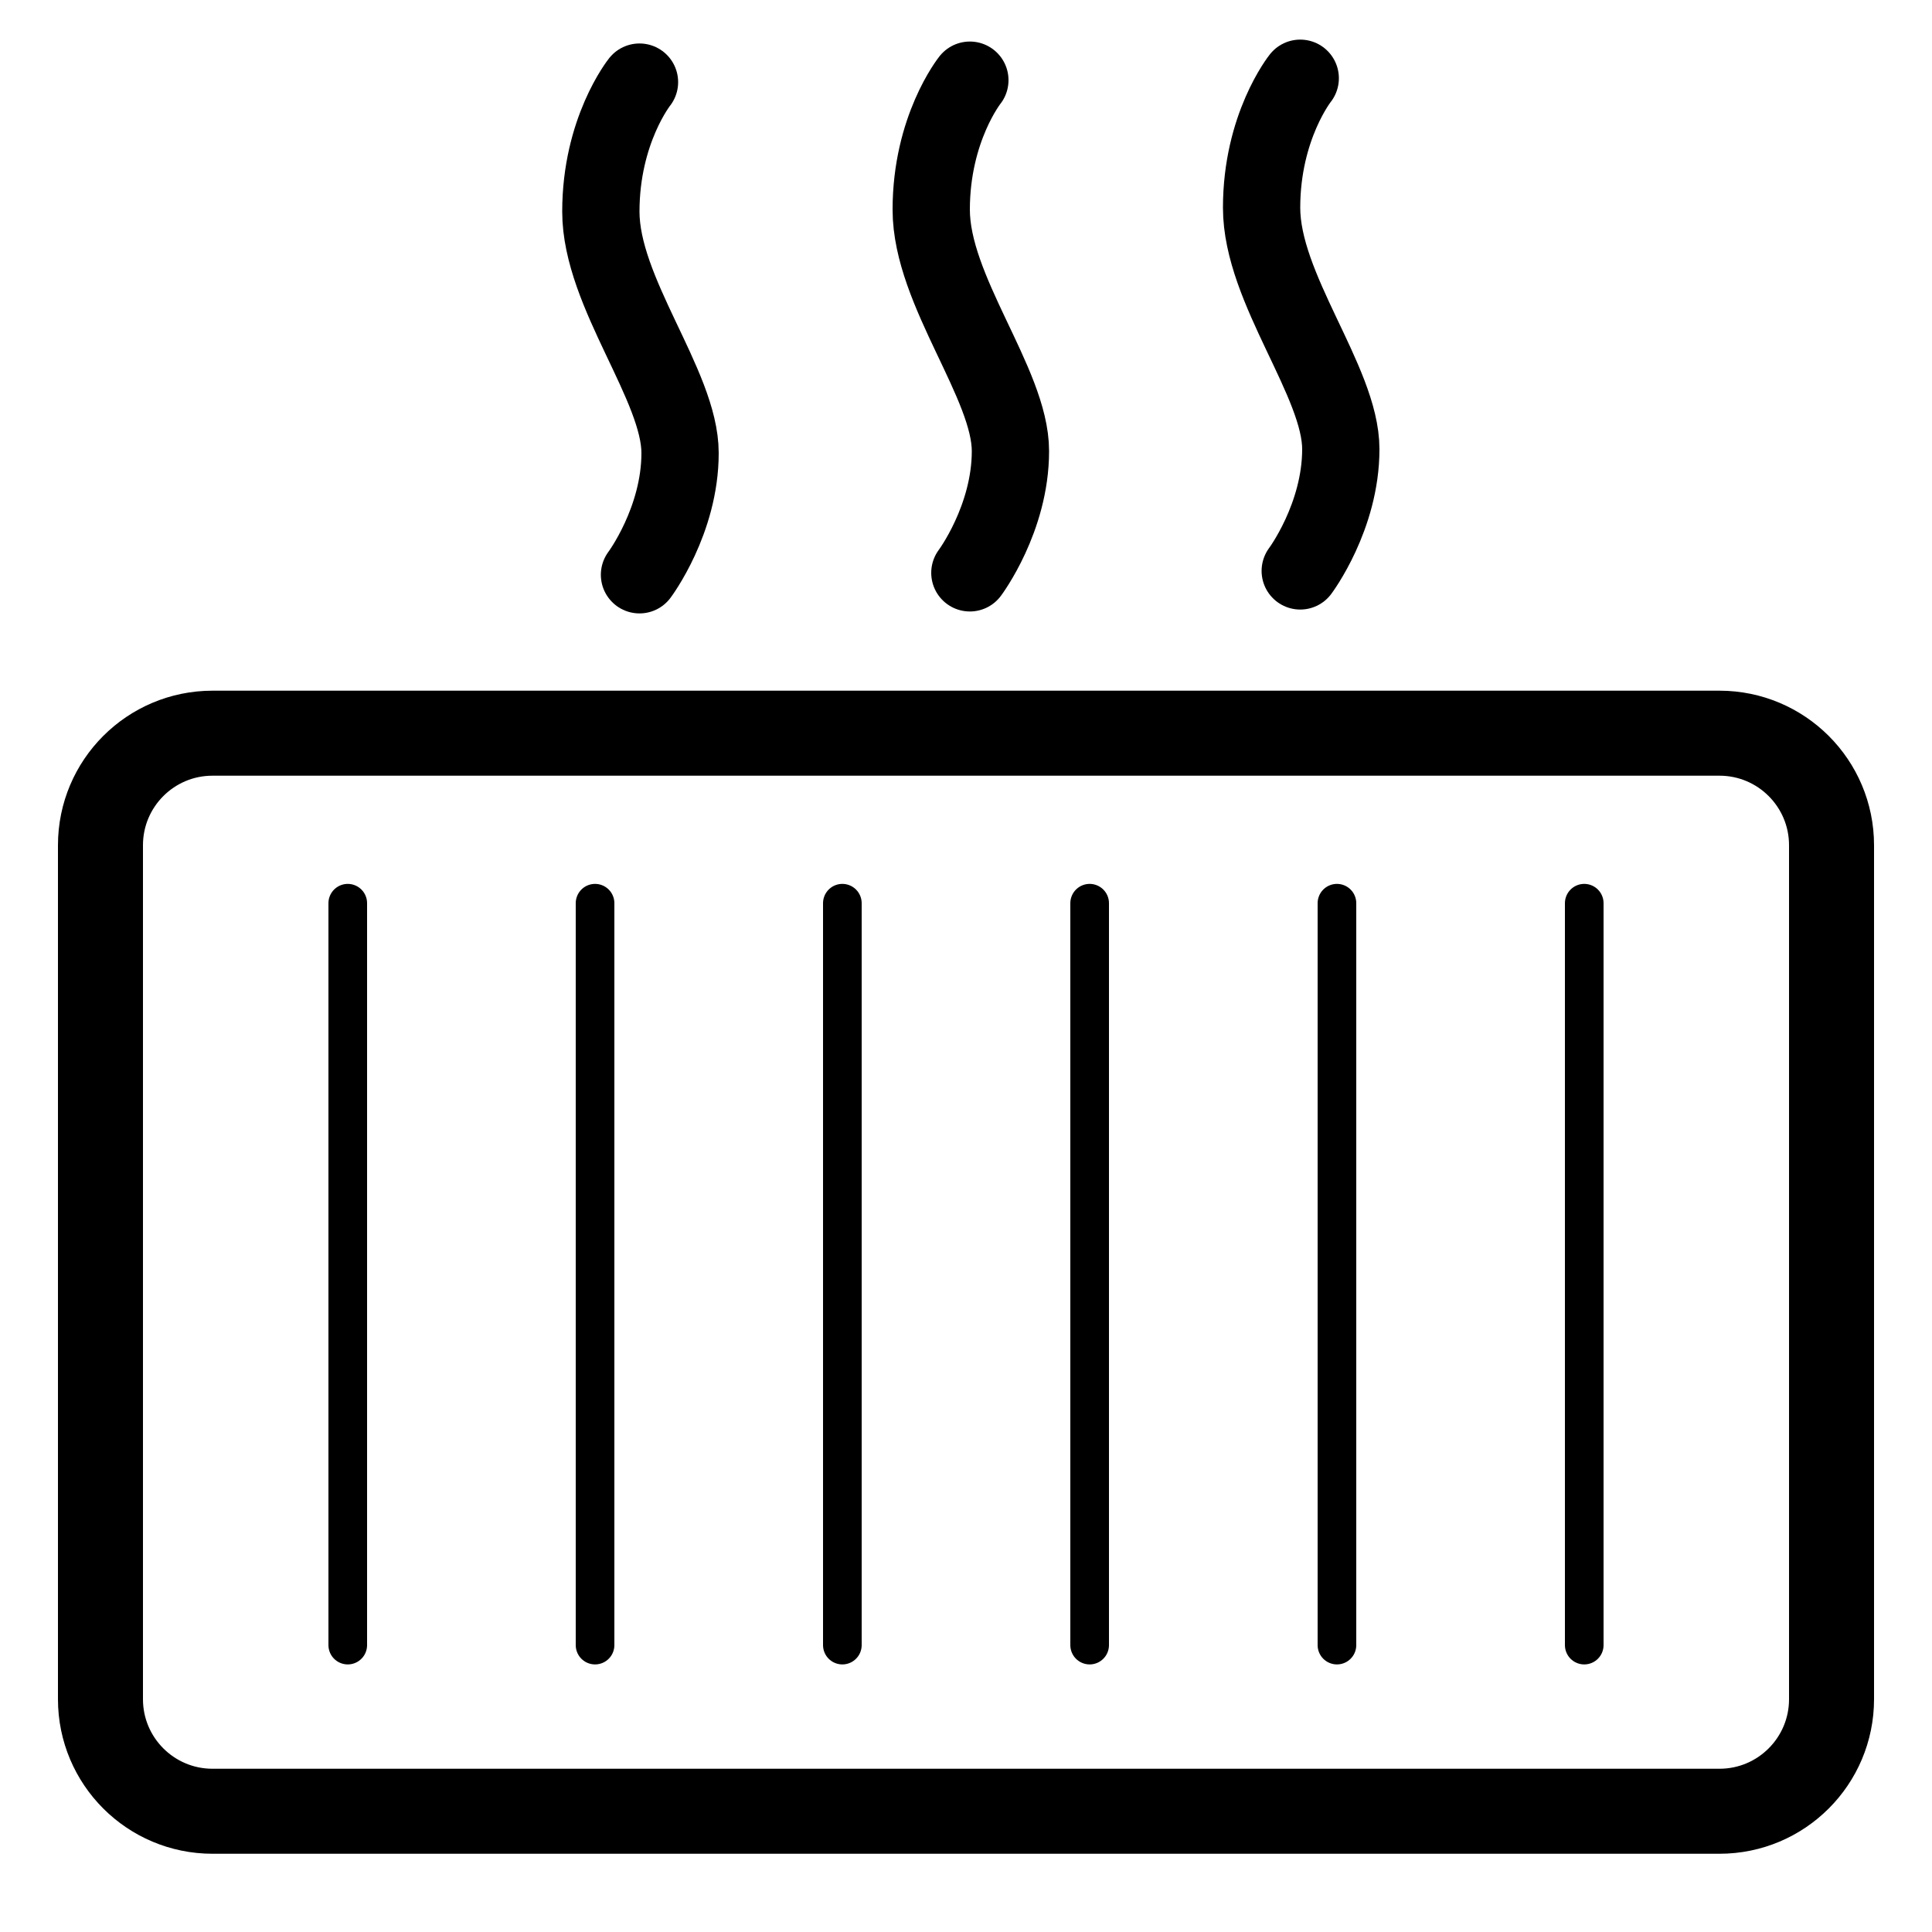
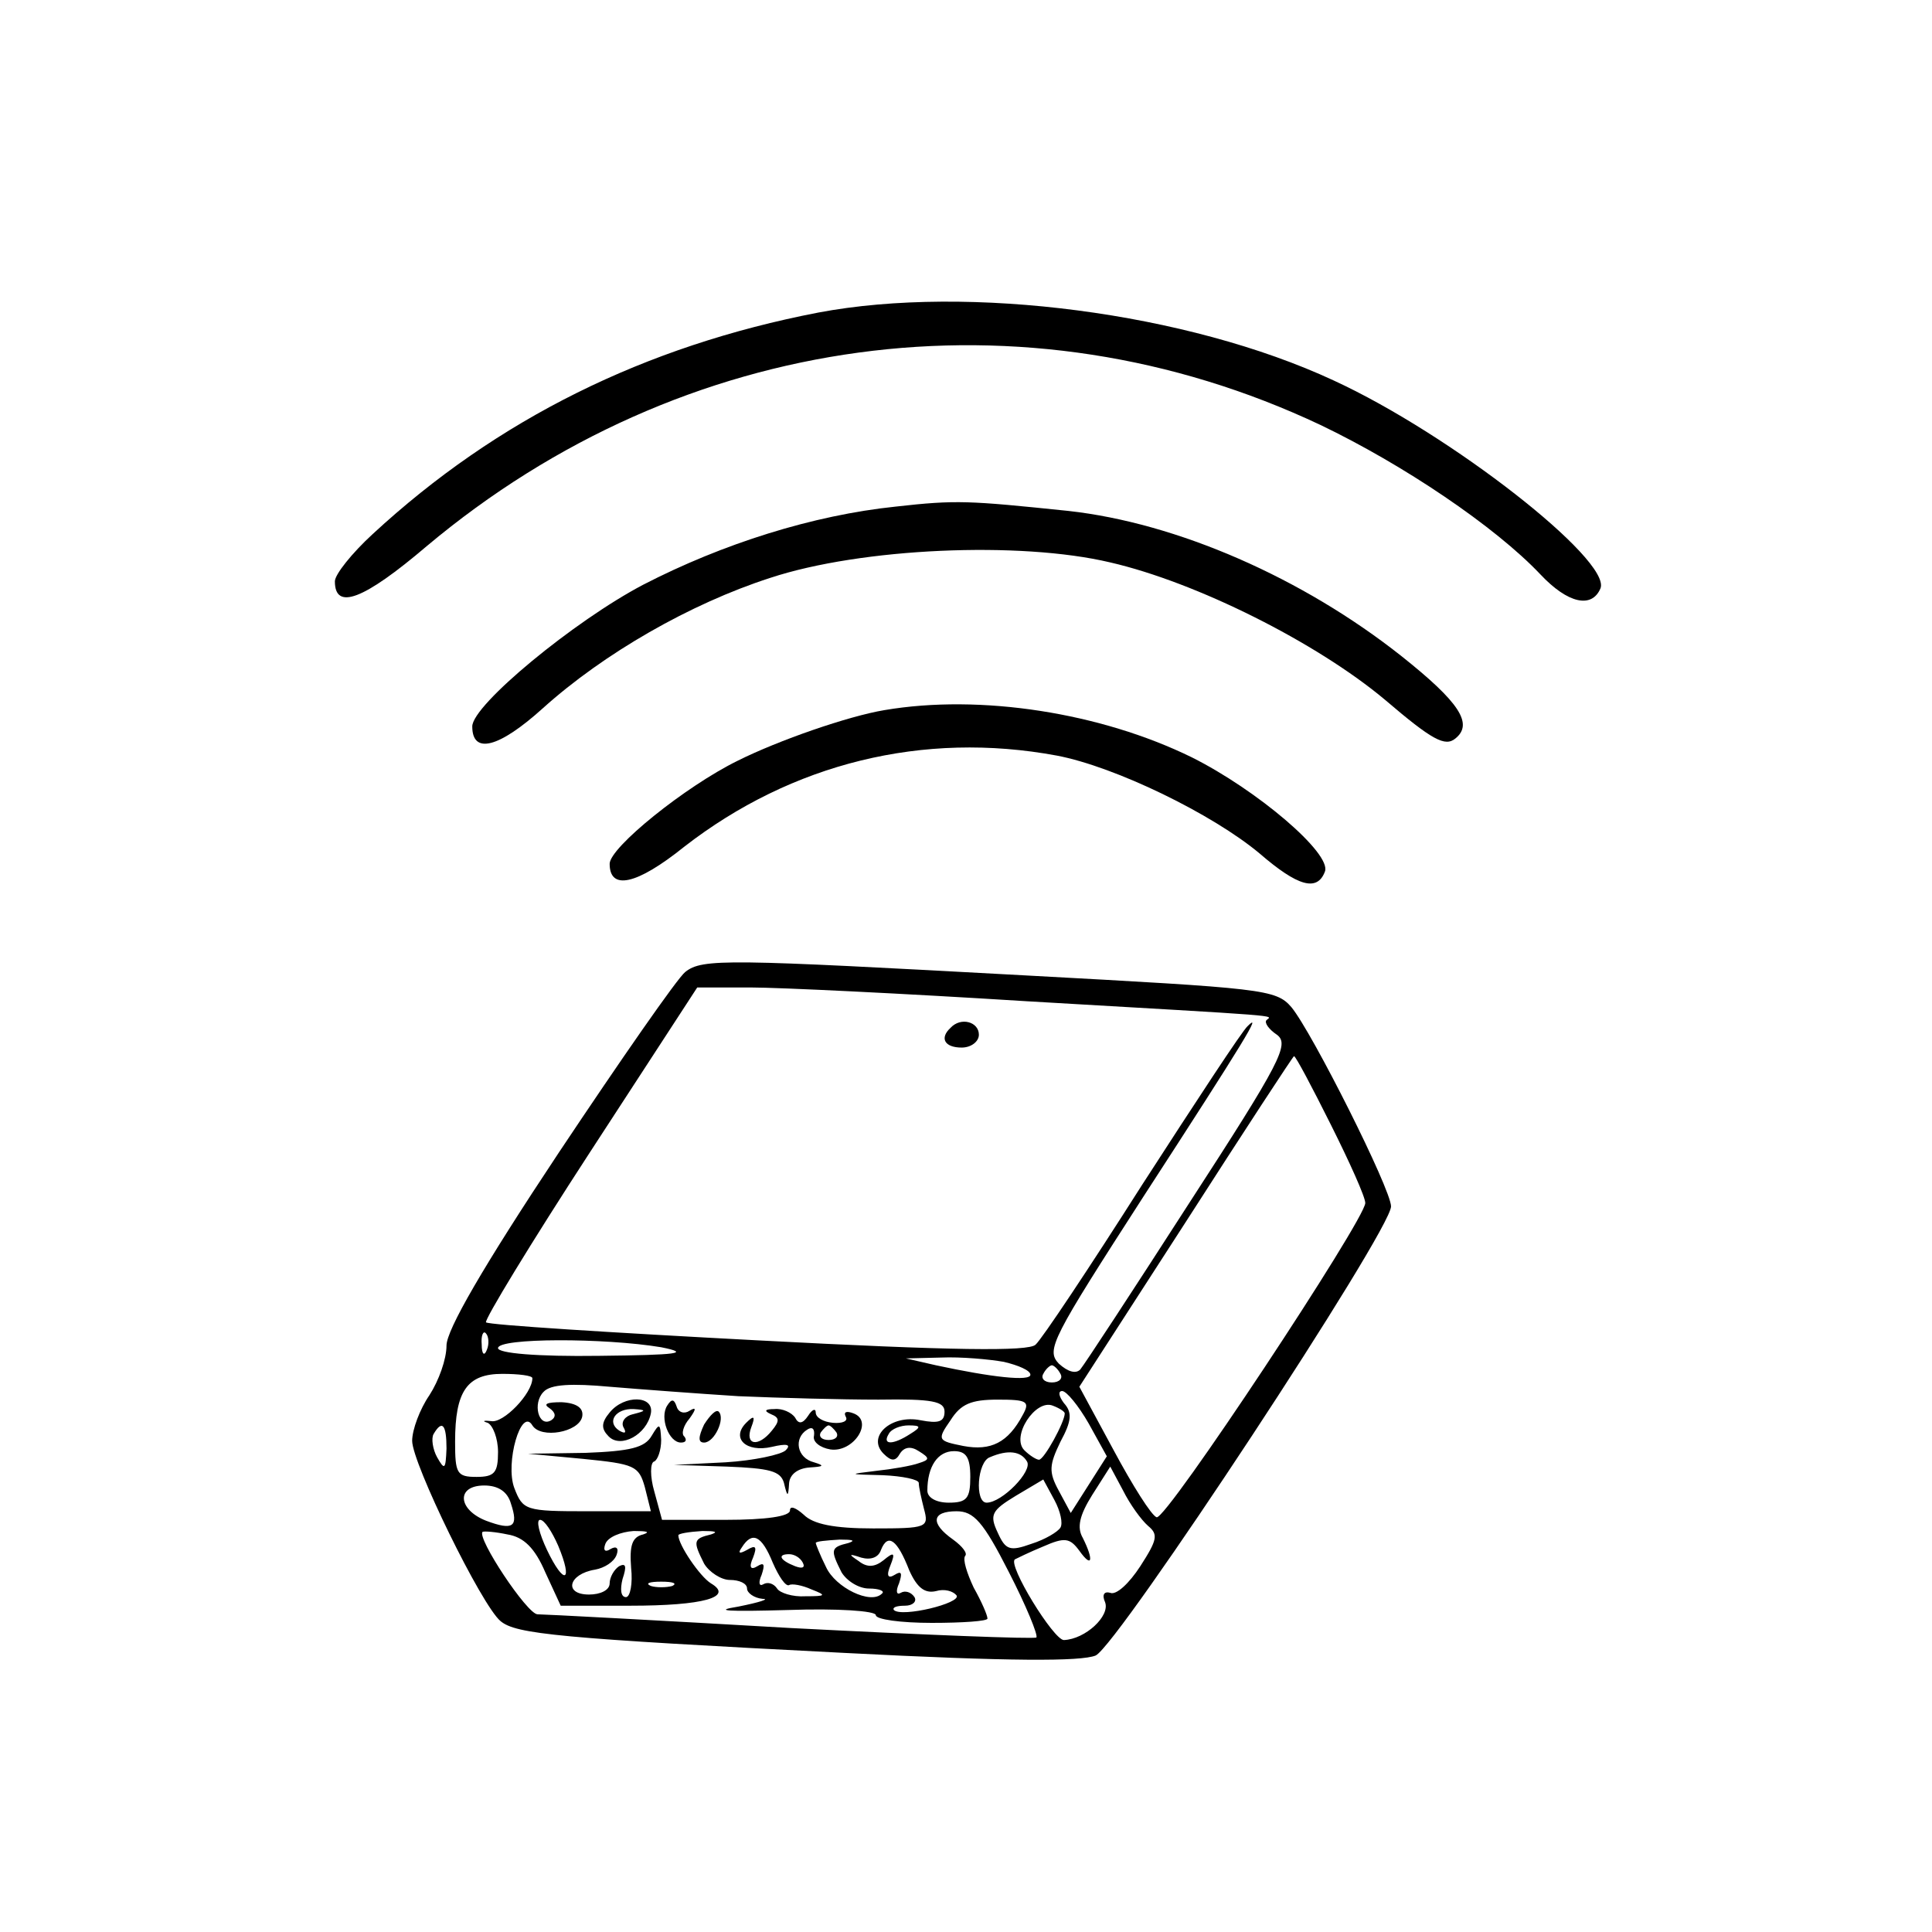
- <svg xmlns="http://www.w3.org/2000/svg" width="500" height="500" viewBox="0 0 500 500" fill="none">
-   <path d="M90 233.75L90 425.75" stroke="black" stroke-width="10" stroke-linecap="round" />
-   <path d="M154 233.75V425.75" stroke="black" stroke-width="10" stroke-linecap="round" />
-   <path d="M218 233.75V425.75" stroke="black" stroke-width="10" stroke-linecap="round" />
-   <path d="M282 233.75V425.75" stroke="black" stroke-width="10" stroke-linecap="round" />
-   <path d="M346 233.75V425.75" stroke="black" stroke-width="10" stroke-linecap="round" />
-   <path d="M410 233.75V425.75" stroke="black" stroke-width="10" stroke-linecap="round" />
-   <path d="M165.5 21.25C165.5 21.25 155.5 33.75 155.5 54.75C155.5 75.75 176 99.75 176 117.25C176 134.75 165.5 148.75 165.5 148.75" stroke="black" stroke-width="20" stroke-linecap="round" />
-   <path d="M251 20.75C251 20.75 241 33.25 241 54.25C241 75.25 261.5 99.25 261.5 116.75C261.5 134.25 251 148.25 251 148.25" stroke="black" stroke-width="20" stroke-linecap="round" />
-   <path d="M336.5 20.25C336.5 20.25 326.5 32.75 326.5 53.75C326.5 74.75 347 98.75 347 116.25C347 133.75 336.5 147.75 336.5 147.75" stroke="black" stroke-width="20" stroke-linecap="round" />
-   <rect x="26" y="189.75" width="448" height="279" rx="29" stroke="black" stroke-width="22" />
+ <svg xmlns="http://www.w3.org/2000/svg" version="1.0" width="225pt" height="225pt" viewBox="0 0 225 225" preserveAspectRatio="xMidYMid meet">
+   <g transform="translate(0,225) scale(0.1,-0.1)" fill="#000000" stroke="none">
+     <path d="M953 1886 c-202 -39 -374 -124 -519 -258 -24 -22 -44 -47 -44 -55 0 -34 33 -22 107 41 298 250 696 304 1041 141 96 -46 203 -118 256 -174 32 -34 60 -40 70 -16 12 33 -174 179 -311 242 -170 79 -425 112 -600 79z" />
+     <path d="M1043 1660 c-96 -10 -201 -43 -294 -91 -80 -42 -199 -140 -199 -165 0 -33 31 -25 82 21 71 64 172 122 265 152 106 35 291 43 396 18 100 -23 240 -93 320 -160 55 -47 70 -55 82 -45 21 17 5 42 -63 96 -115 91 -261 155 -388 169 -116 12 -130 13 -201 5z" />
+     <path d="M1030 1423 c-42 -7 -123 -35 -171 -59 -61 -30 -149 -101 -149 -120 0 -31 31 -25 87 20 125 97 278 135 434 106 68 -13 181 -68 236 -114 44 -38 67 -45 76 -21 8 21 -79 95 -155 133 -106 52 -246 74 -358 55z" />
+     <path d="M798 1118 c-9 -7 -75 -102 -147 -210 -89 -134 -131 -207 -131 -225 0 -16 -9 -41 -20 -58 -11 -16 -20 -40 -20 -53 0 -26 81 -192 103 -210 18 -15 67 -20 401 -37 193 -10 275 -10 292 -3 26 12 344 495 344 523 0 20 -92 203 -116 232 -18 21 -33 22 -309 37 -349 19 -377 20 -397 4z m397 -34 c309 -18 286 -16 280 -22 -3 -3 3 -11 12 -17 15 -11 5 -31 -102 -196 -65 -101 -122 -188 -127 -194 -5 -5 -14 -3 -25 7 -15 16 -8 29 99 195 120 185 138 215 121 198 -6 -5 -61 -89 -123 -185 -61 -96 -117 -180 -124 -186 -8 -8 -96 -7 -323 5 -171 9 -314 18 -317 21 -2 3 52 92 121 198 l125 192 62 0 c33 0 178 -7 321 -16z m355 -144 c22 -44 40 -84 40 -91 0 -19 -232 -370 -243 -366 -6 2 -28 37 -50 78 l-40 74 124 192 c68 106 125 193 126 193 2 0 21 -36 43 -80z m-983 -262 c-3 -8 -6 -5 -6 6 -1 11 2 17 5 13 3 -3 4 -12 1 -19z m203 3 c35 -7 20 -9 -72 -10 -73 -1 -118 3 -118 9 0 12 124 12 190 1z m399 -17 c17 -4 31 -10 31 -15 0 -8 -45 -3 -110 11 l-35 8 41 1 c23 1 56 -2 73 -5z m66 -14 c3 -5 -1 -10 -10 -10 -9 0 -13 5 -10 10 3 6 8 10 10 10 2 0 7 -4 10 -10z m-615 -5 c0 -18 -34 -53 -48 -50 -9 1 -11 0 -4 -2 6 -3 12 -18 12 -34 0 -24 -4 -29 -25 -29 -23 0 -25 4 -25 41 0 59 14 79 55 79 19 0 35 -2 35 -5z m240 -21 c47 -2 120 -4 163 -4 63 1 77 -2 77 -14 0 -12 -7 -14 -28 -10 -34 7 -63 -19 -43 -39 9 -9 14 -9 19 0 5 8 13 9 22 3 13 -8 13 -10 0 -14 -8 -3 -31 -7 -50 -9 -33 -4 -32 -4 8 -5 23 -1 42 -5 42 -9 0 -5 3 -18 6 -30 6 -22 4 -23 -59 -23 -46 0 -70 5 -81 16 -9 8 -16 11 -16 5 0 -7 -28 -11 -75 -11 l-74 0 -9 33 c-5 17 -5 34 0 35 4 2 8 13 8 25 -1 20 -2 20 -11 5 -8 -14 -25 -18 -77 -20 l-67 -1 64 -6 c60 -6 65 -8 72 -33 l7 -28 -74 0 c-72 0 -75 1 -85 27 -11 29 8 95 21 73 10 -16 54 -8 58 10 2 10 -6 16 -24 17 -17 0 -22 -2 -14 -7 7 -5 8 -10 2 -14 -15 -9 -22 20 -9 33 8 9 33 10 77 6 36 -3 103 -8 150 -11z m408 -32 l21 -38 -21 -33 -21 -33 -14 26 c-12 22 -11 30 2 57 13 24 14 34 4 45 -6 8 -7 14 -2 14 5 0 19 -17 31 -38z m-77 10 c-17 -32 -37 -42 -69 -36 -30 6 -31 7 -15 30 12 19 24 24 55 24 34 0 38 -2 29 -18z m49 2 c0 -10 -24 -54 -30 -54 -3 0 -11 5 -17 11 -16 16 13 60 33 52 8 -3 14 -7 14 -9z m-720 -41 c-1 -24 -2 -26 -11 -10 -5 9 -7 22 -4 27 10 17 15 11 15 -17z m540 17 c-20 -13 -33 -13 -25 0 3 6 14 10 23 10 15 0 15 -2 2 -10z m70 -50 c0 -25 -4 -30 -25 -30 -15 0 -25 6 -25 14 0 28 12 46 31 46 14 0 19 -7 19 -30z m66 18 c7 -11 -29 -48 -47 -48 -14 0 -11 48 4 53 21 9 36 7 43 -5z m141 -75 c12 -10 11 -16 -9 -47 -13 -20 -28 -34 -35 -31 -7 2 -10 -2 -6 -11 6 -16 -23 -43 -48 -44 -12 0 -66 88 -57 94 2 1 16 8 33 15 25 11 31 10 42 -5 15 -21 17 -11 4 15 -7 12 -4 26 11 50 l21 33 15 -28 c8 -16 21 -34 29 -41z m-102 -2 c-3 -5 -18 -14 -34 -19 -25 -9 -30 -7 -39 13 -10 21 -7 26 21 43 l32 19 13 -24 c7 -13 10 -27 7 -32z m-640 28 c9 -27 3 -32 -29 -20 -33 13 -35 41 -2 41 16 0 27 -7 31 -21z m580 -80 c20 -39 34 -73 32 -76 -3 -2 -131 3 -286 11 -155 9 -288 16 -295 16 -12 0 -71 89 -64 96 2 1 15 0 29 -3 19 -3 32 -16 44 -44 l18 -39 81 0 c85 0 121 10 94 26 -13 8 -38 45 -38 56 0 2 12 4 28 5 15 0 19 -1 10 -4 -21 -5 -21 -8 -8 -34 6 -10 20 -19 30 -19 11 0 20 -4 20 -10 0 -5 8 -11 18 -12 9 0 -3 -4 -28 -9 -31 -5 -13 -6 58 -4 57 2 102 -1 102 -6 0 -5 29 -9 65 -9 36 0 65 2 65 5 0 4 -7 20 -16 36 -8 17 -13 33 -10 37 3 3 -3 11 -14 19 -27 19 -25 33 4 33 20 0 31 -12 61 -71z m-525 31 c18 -43 7 -47 -13 -5 -9 19 -13 35 -8 35 5 0 14 -14 21 -30z m99 13 c-13 -3 -16 -13 -14 -39 2 -18 -1 -34 -6 -34 -6 0 -7 9 -4 21 5 15 4 19 -4 15 -6 -4 -11 -13 -11 -20 0 -8 -11 -13 -24 -13 -30 0 -24 24 7 29 11 2 22 9 25 17 3 8 0 11 -7 7 -6 -4 -9 -2 -6 6 3 8 18 14 33 15 15 0 20 -1 11 -4z m151 -33 c7 -16 15 -28 19 -26 3 2 15 0 26 -5 18 -7 17 -8 -7 -8 -15 -1 -30 4 -33 9 -4 6 -11 8 -16 5 -5 -3 -6 2 -2 11 4 12 3 15 -5 10 -8 -5 -10 -1 -5 10 5 13 3 15 -7 9 -9 -5 -11 -4 -6 3 12 19 23 14 36 -18z m88 23 c-21 -5 -21 -8 -8 -34 6 -10 20 -19 32 -19 12 0 19 -3 15 -6 -13 -13 -54 7 -65 31 -7 14 -12 27 -12 28 0 2 12 3 28 4 15 0 19 -1 10 -4z m71 -32 c9 -20 18 -27 31 -24 10 3 20 0 24 -5 6 -9 -64 -26 -73 -17 -2 3 3 5 13 5 9 0 14 5 11 10 -4 6 -11 8 -16 5 -5 -3 -6 2 -2 11 4 12 3 15 -5 10 -8 -5 -10 -1 -5 11 6 15 4 16 -8 6 -10 -8 -19 -9 -29 -1 -12 8 -12 9 3 4 11 -3 20 0 23 9 8 20 19 12 33 -24z m-124 9 c3 -6 -1 -7 -9 -4 -18 7 -21 14 -7 14 6 0 13 -4 16 -10z m-152 -27 c-7 -2 -19 -2 -25 0 -7 3 -2 5 12 5 14 0 19 -2 13 -5z" />
+     <path d="M1107 1053 c-13 -12 -7 -23 13 -23 11 0 20 7 20 15 0 15 -21 21 -33 8z" />
+     <path d="M710 605 c-10 -12 -10 -19 -1 -28 14 -14 44 2 49 27 4 21 -31 22 -48 1z m27 -2 c-9 -2 -14 -9 -11 -15 4 -7 2 -8 -5 -4 -15 10 -4 26 17 25 15 -1 15 -2 -1 -6z" />
+     <path d="M777 613 c-9 -14 2 -43 16 -43 6 0 7 3 4 7 -4 3 -1 13 6 21 8 11 8 14 0 9 -6 -4 -13 -2 -15 5 -3 9 -6 9 -11 1z" />
+     <path d="M820 591 c-7 -15 -7 -21 0 -21 12 0 25 28 17 36 -3 3 -10 -4 -17 -15z" />
+     <path d="M898 603 c10 -4 10 -8 1 -19 -16 -20 -32 -17 -24 4 5 13 3 14 -6 5 -18 -18 0 -35 30 -28 17 4 23 3 16 -4 -5 -5 -37 -12 -70 -14 l-60 -3 62 -2 c49 -2 62 -5 66 -19 4 -17 5 -17 6 0 1 10 10 17 24 18 16 1 18 2 5 6 -20 5 -24 28 -8 38 6 4 9 1 8 -7 -2 -7 7 -14 19 -16 27 -4 51 33 27 42 -8 3 -12 2 -9 -4 3 -5 -4 -8 -15 -7 -11 1 -20 6 -20 12 0 5 -4 4 -9 -4 -6 -9 -11 -10 -15 -2 -4 6 -15 11 -24 10 -11 0 -13 -2 -4 -6z m76 -21 c3 -5 -1 -9 -9 -9 -8 0 -12 4 -9 9 3 4 7 8 9 8 2 0 6 -4 9 -8z" />
+   </g>
</svg>
